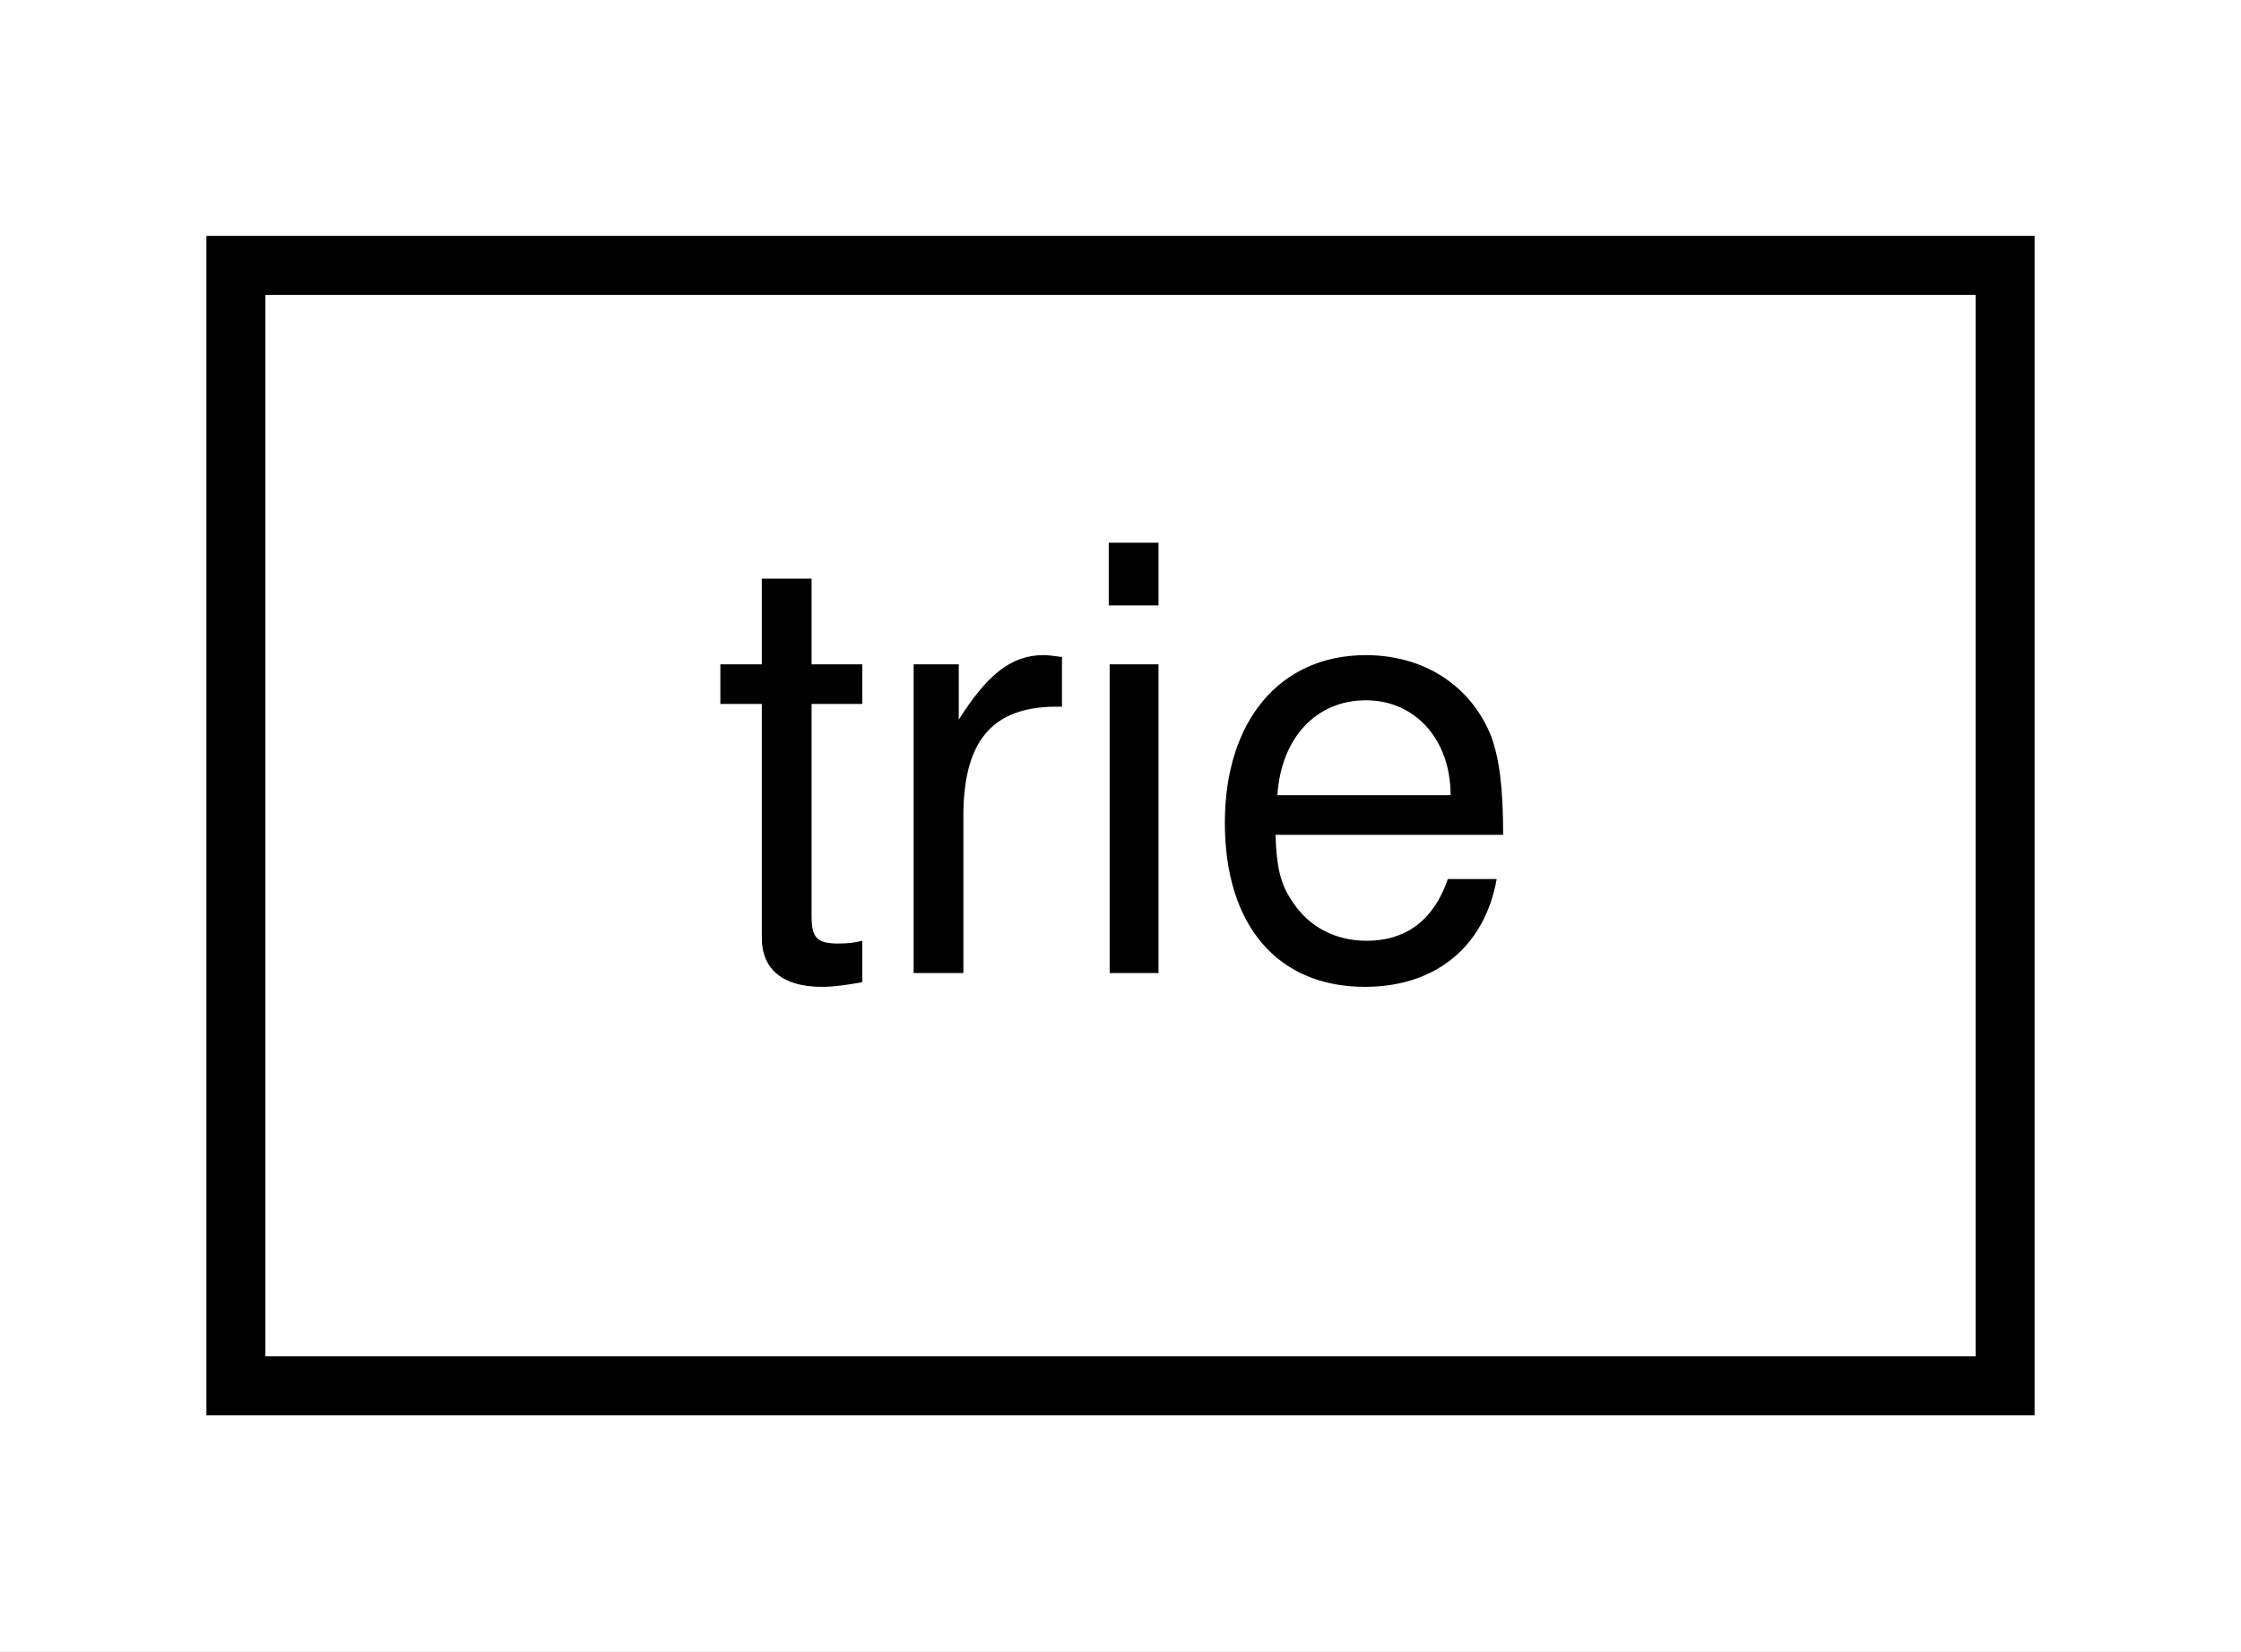
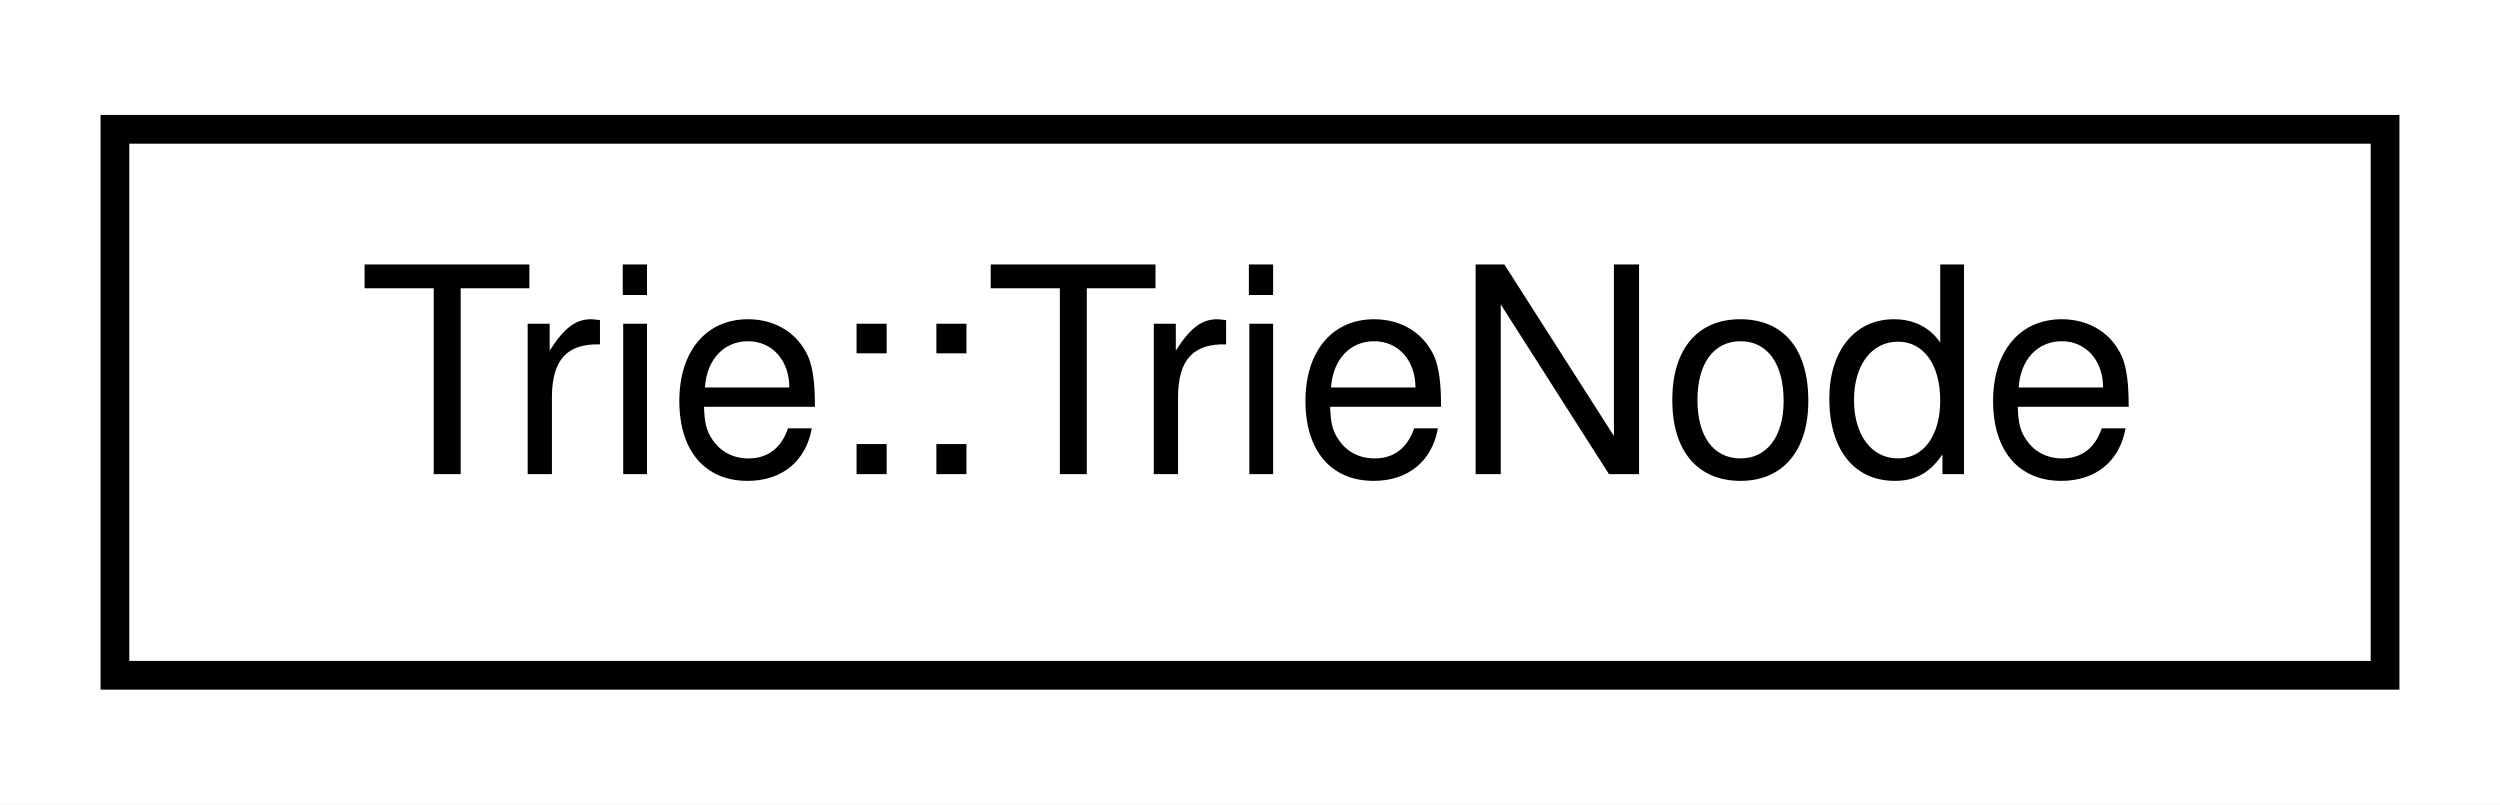
- <svg xmlns="http://www.w3.org/2000/svg" xmlns:xlink="http://www.w3.org/1999/xlink" width="38pt" height="28pt" viewBox="0.00 0.00 38.00 28.00">
+ <svg xmlns="http://www.w3.org/2000/svg" xmlns:xlink="http://www.w3.org/1999/xlink" width="87pt" height="28pt" viewBox="0.00 0.00 87.00 28.00">
  <g id="graph0" class="graph" transform="scale(1 1) rotate(0) translate(4 24)">
-     <polygon fill="white" stroke="transparent" points="-4,4 -4,-24 34,-24 34,4 -4,4" />
+     <polygon fill="white" stroke="transparent" points="-4,4 -4,-24 83,-24 83,4 -4,4" />
    <g id="node1" class="node">
      <g id="a_node1">
-         <a xlink:href="d4/dd9/structtrie.html" target="_top" xlink:title=" ">
-           <polygon fill="white" stroke="black" points="0,-0.5 0,-19.5 30,-19.5 30,-0.5 0,-0.5" />
-           <text text-anchor="middle" x="15" y="-7.5" font-family="Helvetica,sans-Serif" font-size="10.00">trie</text>
+         <a xlink:href="de/d48/struct_trie_1_1_trie_node.html" target="_top" xlink:title=" ">
+           <polygon fill="white" stroke="black" points="0,-0.5 0,-19.5 79,-19.5 79,-0.5 0,-0.5" />
+           <text text-anchor="middle" x="39.5" y="-7.5" font-family="Helvetica,sans-Serif" font-size="10.00">Trie::TrieNode</text>
        </a>
      </g>
    </g>
  </g>
</svg>
